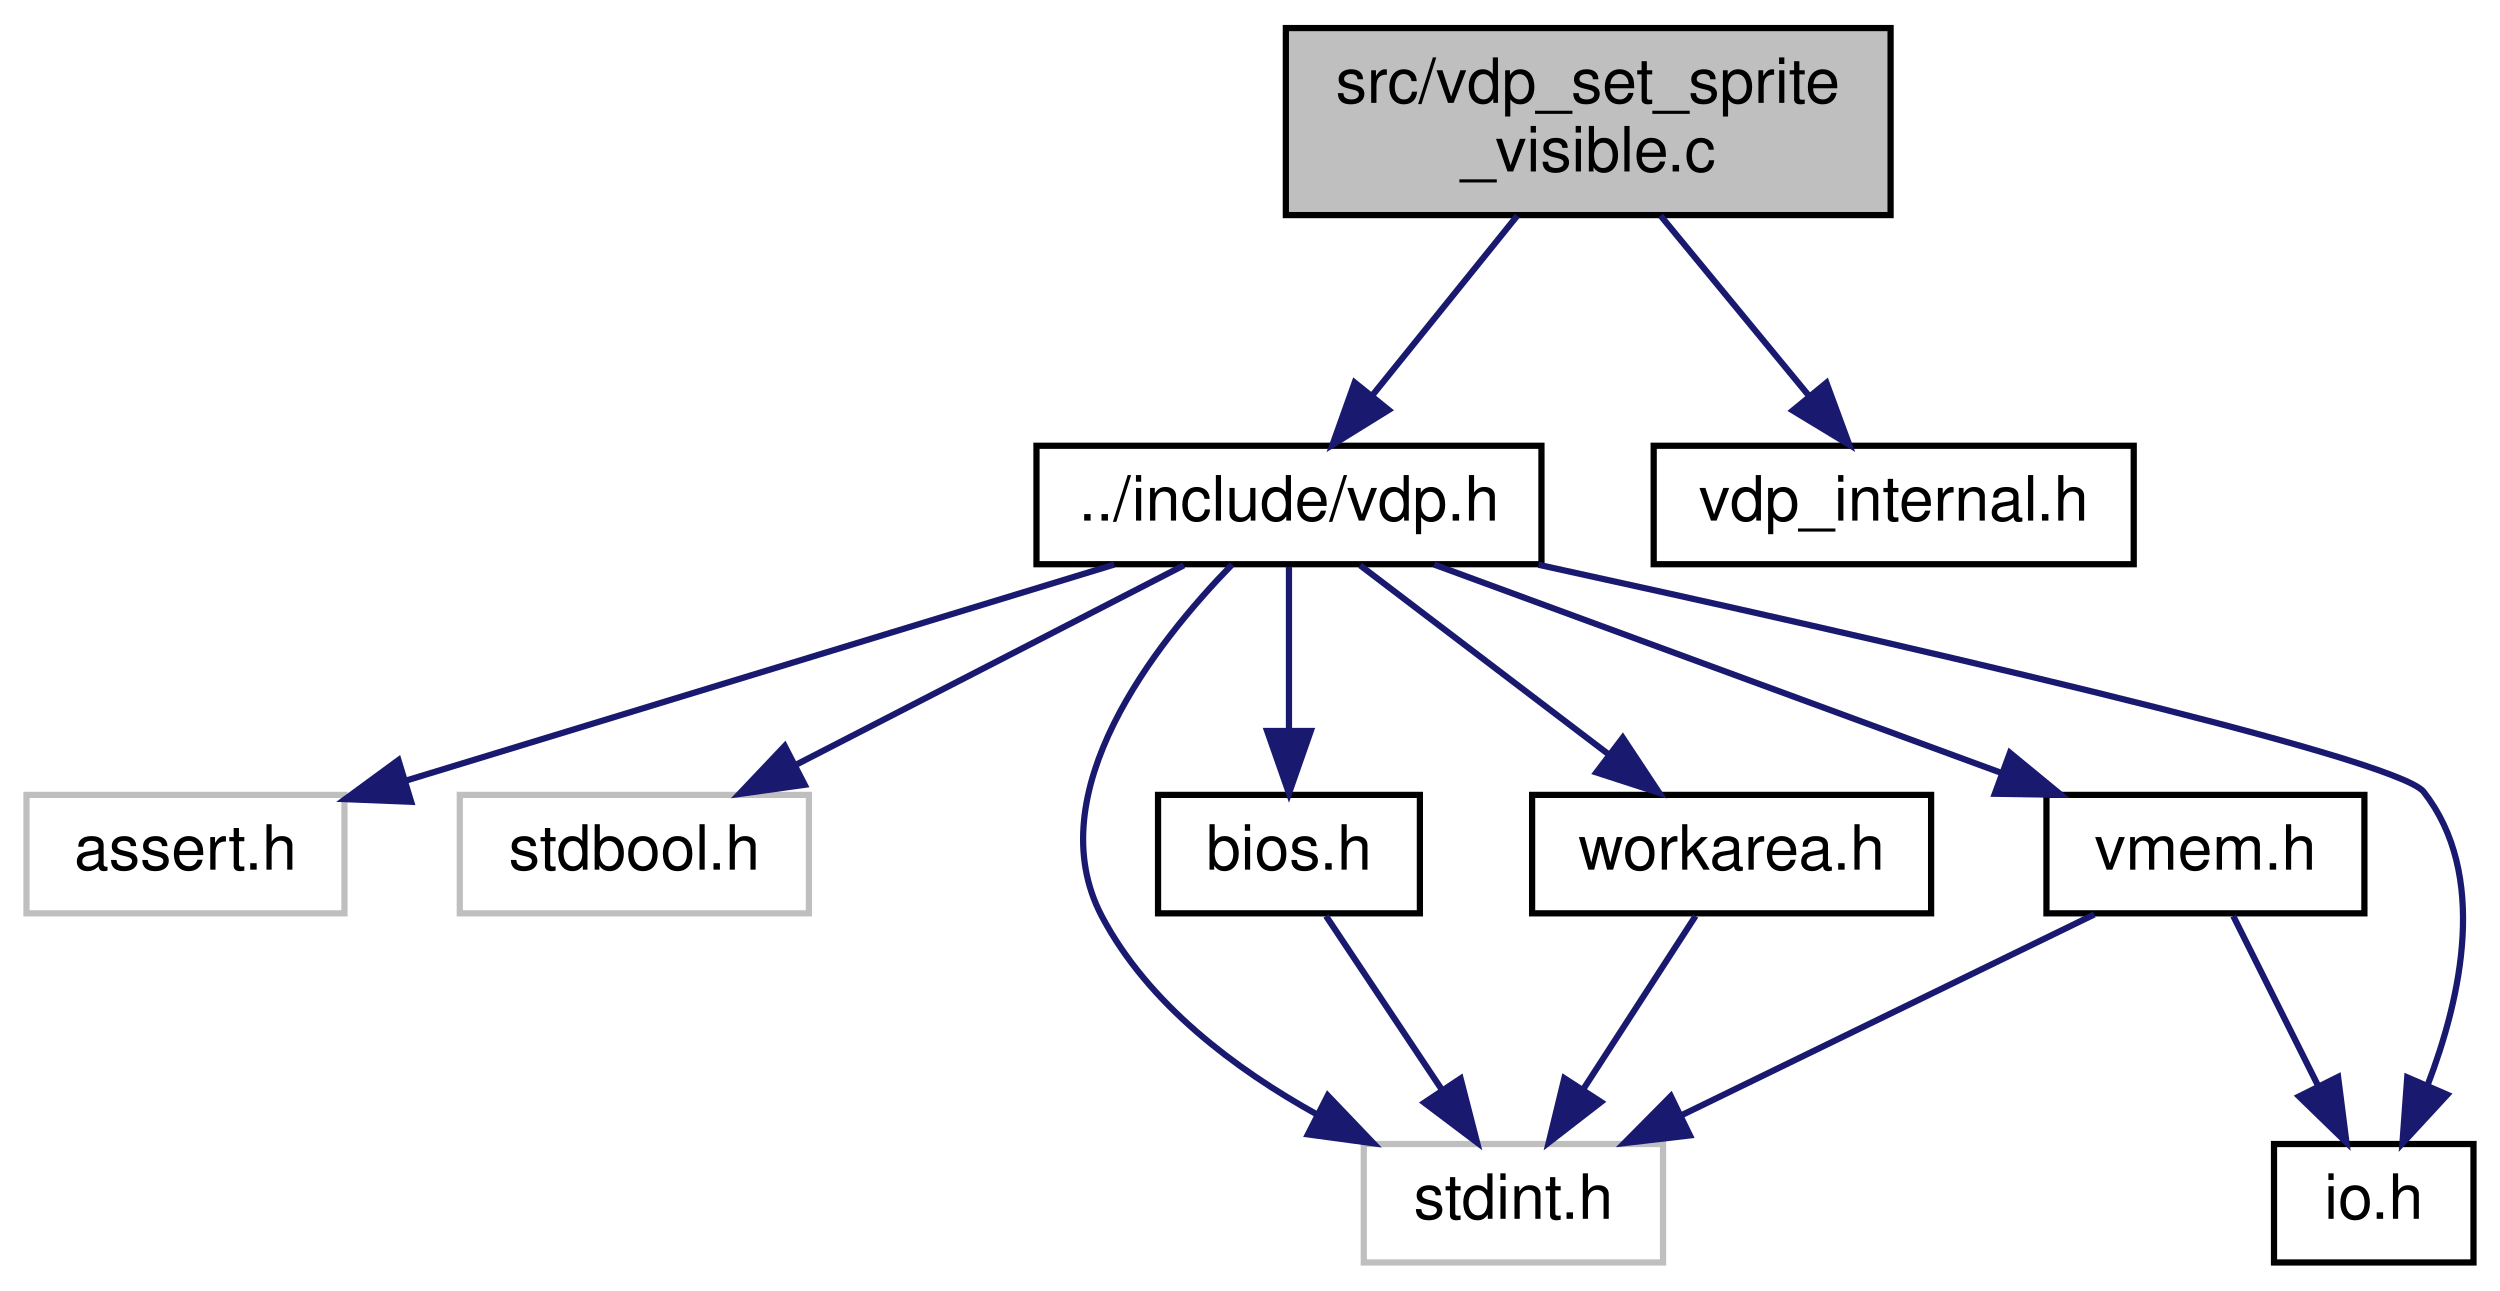
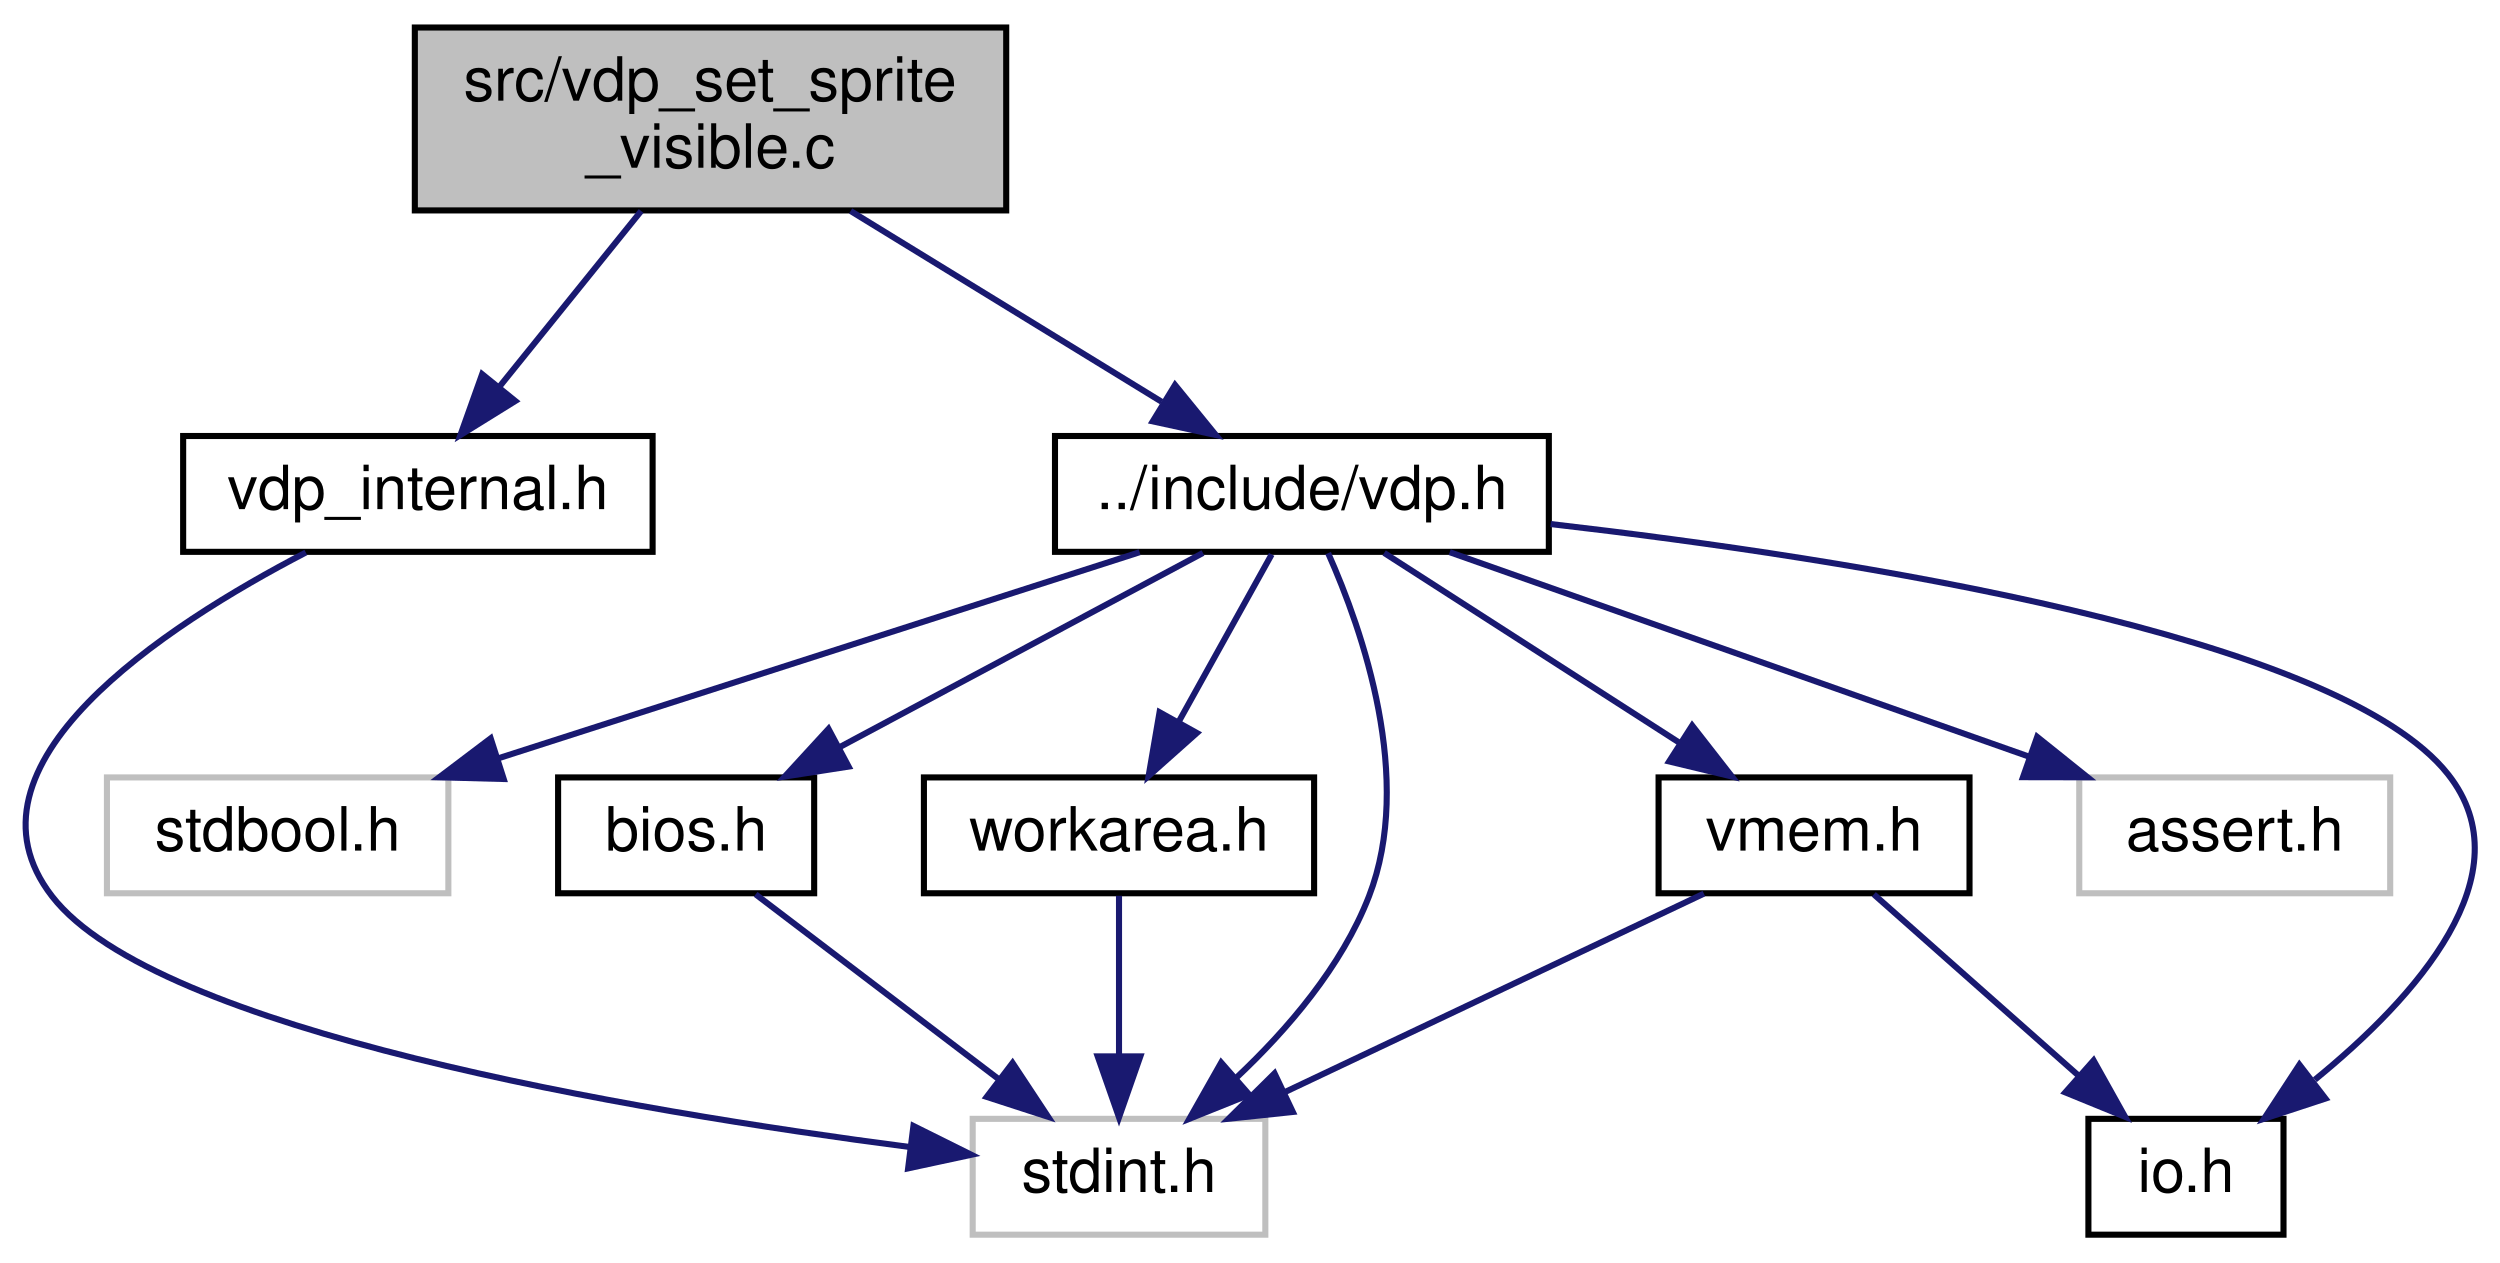
- <svg xmlns="http://www.w3.org/2000/svg" xmlns:xlink="http://www.w3.org/1999/xlink" width="401pt" height="207pt" viewBox="0.00 0.00 400.50 207.00">
+ <svg xmlns="http://www.w3.org/2000/svg" xmlns:xlink="http://www.w3.org/1999/xlink" width="410pt" height="207pt" viewBox="0.00 0.00 410.05 207.00">
  <g id="graph0" class="graph" transform="scale(1 1) rotate(0) translate(4 203)">
    <g id="node1" class="node">
      <g id="a_node1">
        <a xlink:title="Copyright (c) 2021 Daishi Mori (mori0091)">
-           <polygon fill="#bfbfbf" stroke="black" points="202,-168.5 202,-198.5 299,-198.5 299,-168.5 202,-168.5" />
-           <text text-anchor="start" x="210" y="-186.5" font-family="Helvetica,sans-Serif" font-size="10.00">src/vdp_set_sprite</text>
-           <text text-anchor="middle" x="250.5" y="-175.5" font-family="Helvetica,sans-Serif" font-size="10.00">_visible.c</text>
+           <polygon fill="#bfbfbf" stroke="black" points="64.04,-168.5 64.04,-198.5 161.04,-198.5 161.04,-168.5 64.04,-168.5" />
+           <text text-anchor="start" x="72.04" y="-186.5" font-family="Helvetica,sans-Serif" font-size="10.00">src/vdp_set_sprite</text>
+           <text text-anchor="middle" x="112.54" y="-175.5" font-family="Helvetica,sans-Serif" font-size="10.00">_visible.c</text>
        </a>
      </g>
    </g>
    <g id="node2" class="node">
      <g id="a_node2">
        <a xlink:href="vdp_8h.html" target="_top" xlink:title="Copyright (c) 2021 Daishi Mori (mori0091)">
-           <polygon fill="none" stroke="black" points="162,-112.5 162,-131.5 243,-131.5 243,-112.5 162,-112.5" />
-           <text text-anchor="middle" x="202.5" y="-119.5" font-family="Helvetica,sans-Serif" font-size="10.00">../include/vdp.h</text>
+           <polygon fill="none" stroke="black" points="169.04,-112.5 169.04,-131.5 250.04,-131.5 250.04,-112.5 169.04,-112.5" />
+           <text text-anchor="middle" x="209.54" y="-119.5" font-family="Helvetica,sans-Serif" font-size="10.00">../include/vdp.h</text>
        </a>
      </g>
    </g>
    <g id="edge1" class="edge">
-       <path fill="none" stroke="midnightblue" d="M239.12,-168.4C232.15,-159.75 223.19,-148.64 215.87,-139.58" />
-       <polygon fill="midnightblue" stroke="midnightblue" points="218.49,-137.24 209.48,-131.66 213.04,-141.64 218.49,-137.24" />
+       <path fill="none" stroke="midnightblue" d="M135.52,-168.4C150.93,-158.95 171.13,-146.56 186.54,-137.11" />
+       <polygon fill="midnightblue" stroke="midnightblue" points="188.73,-139.87 195.42,-131.66 185.07,-133.9 188.73,-139.87" />
    </g>
    <g id="node10" class="node">
      <g id="a_node10">
        <a xlink:href="vdp__internal_8h.html" target="_top" xlink:title="Copyright (c) 2021 Daishi Mori (mori0091)">
-           <polygon fill="none" stroke="black" points="261,-112.5 261,-131.5 338,-131.5 338,-112.5 261,-112.5" />
-           <text text-anchor="middle" x="299.5" y="-119.5" font-family="Helvetica,sans-Serif" font-size="10.00">vdp_internal.h</text>
+           <polygon fill="none" stroke="black" points="26.04,-112.5 26.04,-131.5 103.04,-131.5 103.04,-112.5 26.04,-112.5" />
+           <text text-anchor="middle" x="64.54" y="-119.5" font-family="Helvetica,sans-Serif" font-size="10.00">vdp_internal.h</text>
        </a>
      </g>
    </g>
    <g id="edge13" class="edge">
-       <path fill="none" stroke="midnightblue" d="M262.11,-168.4C269.23,-159.75 278.38,-148.64 285.85,-139.58" />
-       <polygon fill="midnightblue" stroke="midnightblue" points="288.71,-141.6 292.37,-131.66 283.31,-137.15 288.71,-141.6" />
+       <path fill="none" stroke="midnightblue" d="M101.16,-168.4C94.19,-159.75 85.22,-148.64 77.91,-139.58" />
+       <polygon fill="midnightblue" stroke="midnightblue" points="80.52,-137.24 71.52,-131.66 75.08,-141.64 80.52,-137.24" />
    </g>
    <g id="node3" class="node">
      <g id="a_node3">
        <a xlink:title=" ">
-           <polygon fill="none" stroke="#bfbfbf" points="0,-56.5 0,-75.5 51,-75.5 51,-56.5 0,-56.5" />
-           <text text-anchor="middle" x="25.5" y="-63.5" font-family="Helvetica,sans-Serif" font-size="10.00">assert.h</text>
+           <polygon fill="none" stroke="#bfbfbf" points="337.04,-56.5 337.04,-75.5 388.04,-75.5 388.04,-56.5 337.04,-56.5" />
+           <text text-anchor="middle" x="362.54" y="-63.5" font-family="Helvetica,sans-Serif" font-size="10.00">assert.h</text>
        </a>
      </g>
    </g>
    <g id="edge2" class="edge">
-       <path fill="none" stroke="midnightblue" d="M174.45,-112.44C143.71,-103.06 94.33,-88 60.93,-77.81" />
-       <polygon fill="midnightblue" stroke="midnightblue" points="61.7,-74.39 51.12,-74.82 59.66,-81.08 61.7,-74.39" />
+       <path fill="none" stroke="midnightblue" d="M233.78,-112.44C259.41,-103.4 300.02,-89.06 328.77,-78.92" />
+       <polygon fill="midnightblue" stroke="midnightblue" points="330.14,-82.15 338.41,-75.52 327.81,-75.54 330.14,-82.15" />
    </g>
    <g id="node4" class="node">
      <g id="a_node4">
        <a xlink:title=" ">
-           <polygon fill="none" stroke="#bfbfbf" points="69.5,-56.5 69.5,-75.5 125.5,-75.5 125.5,-56.5 69.5,-56.5" />
-           <text text-anchor="middle" x="97.5" y="-63.5" font-family="Helvetica,sans-Serif" font-size="10.00">stdbool.h</text>
+           <polygon fill="none" stroke="#bfbfbf" points="13.54,-56.5 13.54,-75.5 69.54,-75.5 69.54,-56.5 13.54,-56.5" />
+           <text text-anchor="middle" x="41.54" y="-63.5" font-family="Helvetica,sans-Serif" font-size="10.00">stdbool.h</text>
        </a>
      </g>
    </g>
    <g id="edge3" class="edge">
-       <path fill="none" stroke="midnightblue" d="M185.63,-112.32C168.79,-103.66 142.69,-90.24 123.26,-80.25" />
-       <polygon fill="midnightblue" stroke="midnightblue" points="124.82,-77.12 114.33,-75.65 121.62,-83.34 124.82,-77.12" />
+       <path fill="none" stroke="midnightblue" d="M182.92,-112.44C154.53,-103.32 109.4,-88.81 77.78,-78.65" />
+       <polygon fill="midnightblue" stroke="midnightblue" points="78.62,-75.24 68.03,-75.52 76.48,-81.91 78.62,-75.24" />
    </g>
    <g id="node5" class="node">
      <g id="a_node5">
        <a xlink:title=" ">
-           <polygon fill="none" stroke="#bfbfbf" points="214.5,-0.5 214.5,-19.5 262.5,-19.5 262.5,-0.5 214.5,-0.5" />
-           <text text-anchor="middle" x="238.5" y="-7.5" font-family="Helvetica,sans-Serif" font-size="10.00">stdint.h</text>
+           <polygon fill="none" stroke="#bfbfbf" points="155.54,-0.5 155.54,-19.5 203.54,-19.5 203.54,-0.5 155.54,-0.5" />
+           <text text-anchor="middle" x="179.54" y="-7.5" font-family="Helvetica,sans-Serif" font-size="10.00">stdint.h</text>
        </a>
      </g>
    </g>
    <g id="edge4" class="edge">
-       <path fill="none" stroke="midnightblue" d="M193.37,-112.44C181.12,-99.88 162.05,-75.78 172.5,-56 179.92,-41.95 193.92,-31.47 207.12,-24.17" />
-       <polygon fill="midnightblue" stroke="midnightblue" points="208.72,-27.28 216.04,-19.62 205.54,-21.04 208.72,-27.28" />
+       <path fill="none" stroke="midnightblue" d="M213.84,-112.29C219.52,-99.54 227.98,-75.21 220.54,-56 216.08,-44.5 207.17,-34.13 198.79,-26.25" />
+       <polygon fill="midnightblue" stroke="midnightblue" points="200.91,-23.46 191.08,-19.51 196.3,-28.73 200.91,-23.46" />
    </g>
    <g id="node6" class="node">
      <g id="a_node6">
        <a xlink:href="io_8h.html" target="_top" xlink:title="Copyright (c) 2021 Daishi Mori (mori0091)">
-           <polygon fill="none" stroke="black" points="360.5,-0.5 360.5,-19.5 392.5,-19.5 392.5,-0.5 360.5,-0.5" />
-           <text text-anchor="middle" x="376.5" y="-7.5" font-family="Helvetica,sans-Serif" font-size="10.00">io.h</text>
+           <polygon fill="none" stroke="black" points="338.54,-0.5 338.54,-19.5 370.54,-19.5 370.54,-0.5 338.54,-0.5" />
+           <text text-anchor="middle" x="354.54" y="-7.5" font-family="Helvetica,sans-Serif" font-size="10.00">io.h</text>
        </a>
      </g>
    </g>
    <g id="edge5" class="edge">
-       <path fill="none" stroke="midnightblue" d="M242.53,-112.41C294.76,-101.01 380.06,-81.67 384.5,-76 394.88,-62.74 390.57,-43.08 385.1,-28.85" />
-       <polygon fill="midnightblue" stroke="midnightblue" points="388.29,-27.41 381.1,-19.62 381.87,-30.19 388.29,-27.41" />
+       <path fill="none" stroke="midnightblue" d="M250.34,-117.06C300.02,-111.33 379.56,-98.79 397.54,-76 410.45,-59.63 392.23,-39.41 375.68,-25.91" />
+       <polygon fill="midnightblue" stroke="midnightblue" points="377.42,-22.83 367.35,-19.52 373.15,-28.38 377.42,-22.83" />
    </g>
    <g id="node7" class="node">
      <g id="a_node7">
        <a xlink:href="vmem_8h.html" target="_top" xlink:title="Copyright (c) 2021 Daishi Mori (mori0091)">
-           <polygon fill="none" stroke="black" points="324,-56.5 324,-75.5 375,-75.5 375,-56.5 324,-56.5" />
-           <text text-anchor="middle" x="349.5" y="-63.5" font-family="Helvetica,sans-Serif" font-size="10.00">vmem.h</text>
+           <polygon fill="none" stroke="black" points="268.04,-56.5 268.04,-75.5 319.04,-75.5 319.04,-56.5 268.04,-56.5" />
+           <text text-anchor="middle" x="293.54" y="-63.5" font-family="Helvetica,sans-Serif" font-size="10.00">vmem.h</text>
        </a>
      </g>
    </g>
    <g id="edge6" class="edge">
-       <path fill="none" stroke="midnightblue" d="M225.79,-112.44C250.31,-103.44 289.1,-89.19 316.7,-79.05" />
-       <polygon fill="midnightblue" stroke="midnightblue" points="318.14,-82.25 326.32,-75.52 315.72,-75.68 318.14,-82.25" />
+       <path fill="none" stroke="midnightblue" d="M223.03,-112.32C236.14,-103.9 256.25,-90.97 271.64,-81.07" />
+       <polygon fill="midnightblue" stroke="midnightblue" points="273.55,-84.01 280.07,-75.65 269.77,-78.12 273.55,-84.01" />
    </g>
    <g id="node8" class="node">
      <g id="a_node8">
        <a xlink:href="bios_8h.html" target="_top" xlink:title="Copyright (c) 2021 Daishi Mori (mori0091)">
-           <polygon fill="none" stroke="black" points="181.5,-56.5 181.5,-75.5 223.5,-75.5 223.5,-56.5 181.5,-56.5" />
-           <text text-anchor="middle" x="202.5" y="-63.5" font-family="Helvetica,sans-Serif" font-size="10.00">bios.h</text>
+           <polygon fill="none" stroke="black" points="87.54,-56.5 87.54,-75.5 129.54,-75.5 129.54,-56.5 87.54,-56.5" />
+           <text text-anchor="middle" x="108.54" y="-63.5" font-family="Helvetica,sans-Serif" font-size="10.00">bios.h</text>
        </a>
      </g>
    </g>
    <g id="edge9" class="edge">
-       <path fill="none" stroke="midnightblue" d="M202.5,-112.08C202.5,-105.01 202.5,-94.86 202.5,-85.99" />
-       <polygon fill="midnightblue" stroke="midnightblue" points="206,-85.75 202.5,-75.75 199,-85.75 206,-85.75" />
+       <path fill="none" stroke="midnightblue" d="M193.31,-112.32C177.19,-103.7 152.24,-90.36 133.57,-80.39" />
+       <polygon fill="midnightblue" stroke="midnightblue" points="135.19,-77.28 124.72,-75.65 131.89,-83.46 135.19,-77.28" />
    </g>
    <g id="node9" class="node">
      <g id="a_node9">
        <a xlink:href="workarea_8h.html" target="_top" xlink:title="Copyright (c) 2021 Daishi Mori (mori0091)">
-           <polygon fill="none" stroke="black" points="241.5,-56.5 241.5,-75.5 305.5,-75.5 305.5,-56.5 241.5,-56.5" />
-           <text text-anchor="middle" x="273.5" y="-63.5" font-family="Helvetica,sans-Serif" font-size="10.00">workarea.h</text>
+           <polygon fill="none" stroke="black" points="147.54,-56.5 147.54,-75.5 211.54,-75.5 211.54,-56.5 147.54,-56.5" />
+           <text text-anchor="middle" x="179.54" y="-63.5" font-family="Helvetica,sans-Serif" font-size="10.00">workarea.h</text>
        </a>
      </g>
    </g>
    <g id="edge11" class="edge">
-       <path fill="none" stroke="midnightblue" d="M213.91,-112.32C224.61,-104.18 240.84,-91.84 253.66,-82.09" />
-       <polygon fill="midnightblue" stroke="midnightblue" points="256.04,-84.67 261.89,-75.83 251.81,-79.1 256.04,-84.67" />
+       <path fill="none" stroke="midnightblue" d="M204.58,-112.08C200.43,-104.61 194.38,-93.72 189.27,-84.52" />
+       <polygon fill="midnightblue" stroke="midnightblue" points="192.31,-82.79 184.4,-75.75 186.19,-86.19 192.31,-82.79" />
    </g>
    <g id="edge7" class="edge">
-       <path fill="none" stroke="midnightblue" d="M331.67,-56.32C313.78,-47.62 286.02,-34.12 265.45,-24.11" />
-       <polygon fill="midnightblue" stroke="midnightblue" points="266.81,-20.88 256.29,-19.65 263.75,-27.18 266.81,-20.88" />
+       <path fill="none" stroke="midnightblue" d="M275.47,-56.44C256.96,-47.68 227.96,-33.94 206.68,-23.86" />
+       <polygon fill="midnightblue" stroke="midnightblue" points="208.05,-20.63 197.52,-19.52 205.05,-26.96 208.05,-20.63" />
    </g>
    <g id="edge8" class="edge">
-       <path fill="none" stroke="midnightblue" d="M353.96,-56.08C357.65,-48.69 363.02,-37.95 367.59,-28.81" />
-       <polygon fill="midnightblue" stroke="midnightblue" points="370.78,-30.26 372.12,-19.75 364.52,-27.13 370.78,-30.26" />
+       <path fill="none" stroke="midnightblue" d="M303.34,-56.32C312.35,-48.34 325.94,-36.31 336.85,-26.65" />
+       <polygon fill="midnightblue" stroke="midnightblue" points="339.39,-29.08 344.56,-19.83 334.75,-23.84 339.39,-29.08" />
    </g>
    <g id="edge10" class="edge">
-       <path fill="none" stroke="midnightblue" d="M208.44,-56.08C213.48,-48.53 220.84,-37.49 227.01,-28.23" />
-       <polygon fill="midnightblue" stroke="midnightblue" points="230.03,-30.01 232.67,-19.75 224.21,-26.13 230.03,-30.01" />
+       <path fill="none" stroke="midnightblue" d="M119.94,-56.32C130.65,-48.18 146.88,-35.84 159.7,-26.09" />
+       <polygon fill="midnightblue" stroke="midnightblue" points="162.08,-28.67 167.92,-19.83 157.84,-23.1 162.08,-28.67" />
    </g>
    <g id="edge12" class="edge">
-       <path fill="none" stroke="midnightblue" d="M267.72,-56.08C262.83,-48.53 255.67,-37.49 249.67,-28.23" />
-       <polygon fill="midnightblue" stroke="midnightblue" points="252.55,-26.24 244.17,-19.75 246.67,-30.05 252.55,-26.24" />
+       <path fill="none" stroke="midnightblue" d="M179.54,-56.08C179.54,-49.01 179.54,-38.86 179.54,-29.99" />
+       <polygon fill="midnightblue" stroke="midnightblue" points="183.04,-29.75 179.54,-19.75 176.04,-29.75 183.04,-29.75" />
+     </g>
+     <g id="edge14" class="edge">
+       <path fill="none" stroke="midnightblue" d="M46.16,-112.39C22.94,-100.33 -12.12,-77.48 4.54,-56 21.61,-33.98 99.27,-20.85 145.2,-14.88" />
+       <polygon fill="midnightblue" stroke="midnightblue" points="145.82,-18.33 155.31,-13.61 144.95,-11.38 145.82,-18.33" />
    </g>
  </g>
</svg>
